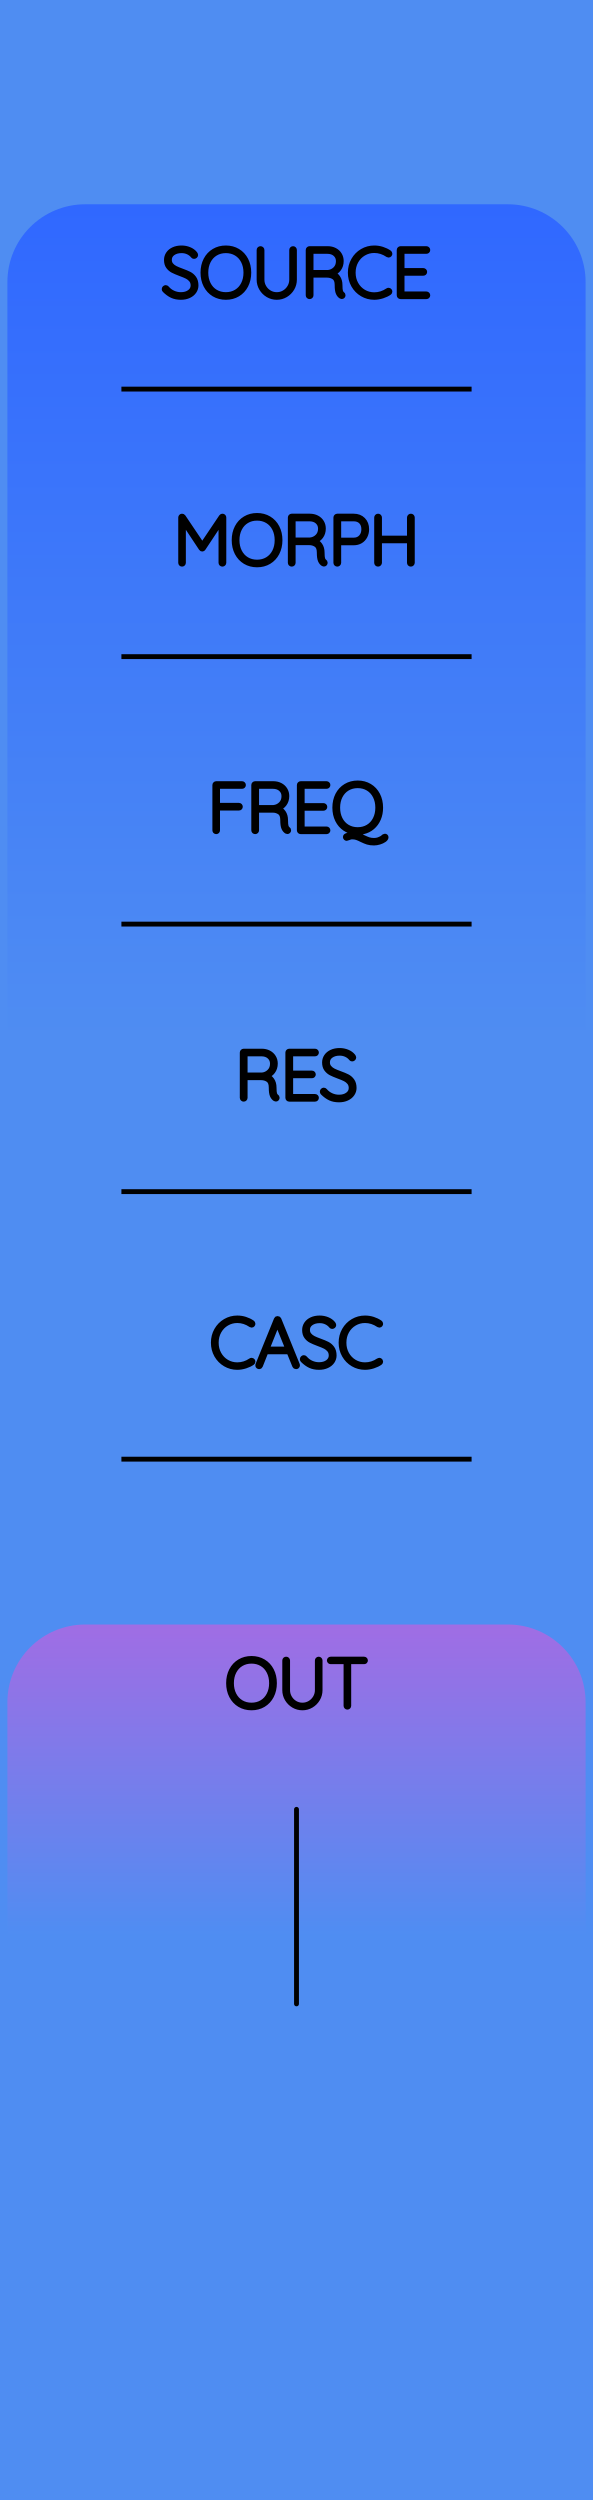
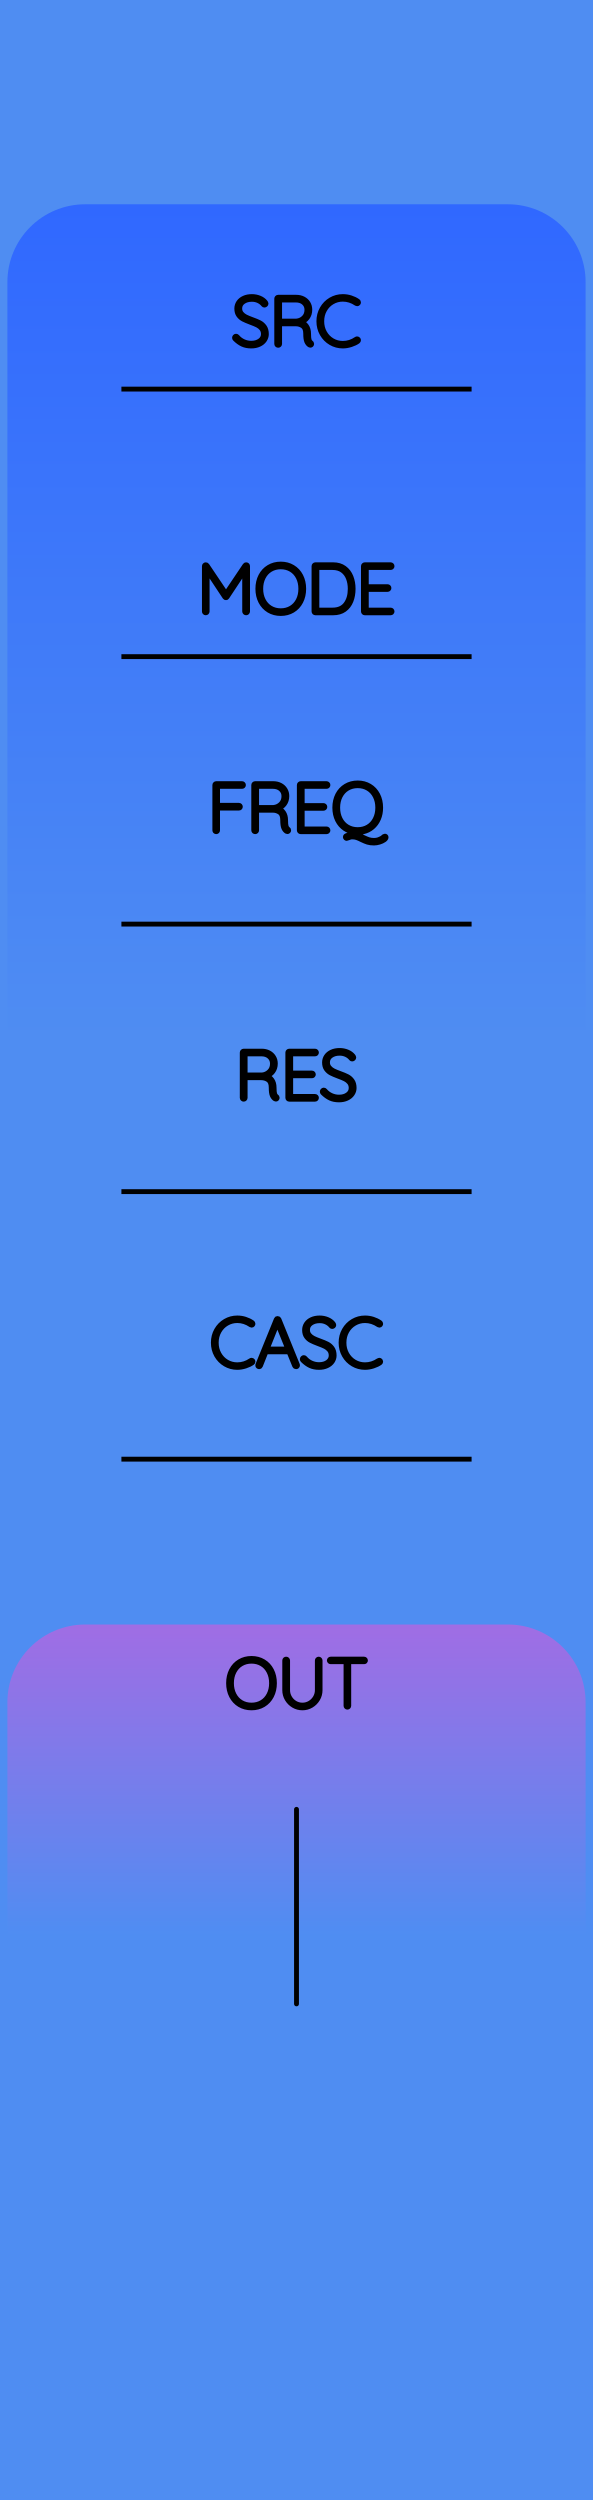
<svg xmlns="http://www.w3.org/2000/svg" width="30.48mm" height="128.50mm" viewBox="0 0 30.48 128.50">
  <g id="PanelLayer">
    <defs>
      <linearGradient id="gradient_controls" x1="0" y1="10.5" x2="0" y2="53.5" gradientUnits="userSpaceOnUse">
        <stop style="stop-color:#3068ff;stop-opacity:1;" offset="0" />
        <stop style="stop-color:#4f8df2;stop-opacity:1;" offset="1" />
      </linearGradient>
      <linearGradient id="gradient_output" x1="0" y1="83.5" x2="0" y2="99.5" gradientUnits="userSpaceOnUse">
        <stop style="stop-color:#a06de4;stop-opacity:1;" offset="0" />
        <stop style="stop-color:#4f8df2;stop-opacity:1;" offset="1" />
      </linearGradient>
    </defs>
    <rect id="border_rect" width="30.48" height="128.5" x="0" y="0" style="display:inline;fill:#4f8df2;fill-opacity:1;stroke:none;" />
    <path id="controls_art" d="M 0.38,53.50 L 0.38,14.50 A 4 4 0 0 1 4.38 10.5 L 26.10,10.50 A 4 4 0 0 1 30.1 14.5 L 30.10,10.50 L 30.10,53.50 z" style="fill:url(#gradient_controls);fill-opacity:1;stroke-width:0;" />
    <path id="output_art" d="M 0.38,99.50 L 0.38,87.50 A 4 4 0 0 1 4.38 83.5 L 26.10,83.50 A 4 4 0 0 1 30.1 87.5 L 30.10,83.50 L 30.10,99.50 z" style="fill:url(#gradient_output);fill-opacity:1;stroke-width:0;" />
+     <path d="M12.076 17.414Q12.054 17.392 12.054 17.361Q12.054 17.333 12.079 17.306Q12.104 17.28 12.132 17.28Q12.164 17.28 12.192 17.311Q12.33 17.474 12.518 17.558Q12.707 17.643 12.915 17.643Q13.187 17.643 13.363 17.512Q13.54 17.382 13.54 17.167Q13.536 16.997 13.448 16.888Q13.36 16.779 13.231 16.713Q13.102 16.648 12.88 16.567Q12.636 16.475 12.501 16.405Q12.365 16.334 12.268 16.204Q12.171 16.073 12.171 15.861Q12.171 15.689 12.266 15.547Q12.361 15.406 12.538 15.325Q12.714 15.244 12.947 15.244Q13.155 15.244 13.342 15.32Q13.529 15.396 13.638 15.533Q13.674 15.583 13.674 15.607Q13.674 15.636 13.647 15.659Q13.621 15.682 13.589 15.682Q13.561 15.682 13.543 15.66Q13.444 15.533 13.289 15.459Q13.134 15.385 12.947 15.385Q12.679 15.385 12.501 15.512Q12.322 15.639 12.322 15.858Q12.322 16.01 12.409 16.116Q12.495 16.221 12.626 16.287Q12.756 16.352 12.95 16.422Q13.197 16.511 13.342 16.585Q13.487 16.659 13.589 16.8Q13.691 16.941 13.691 17.174Q13.691 17.336 13.596 17.477Q13.501 17.618 13.323 17.701Q13.145 17.784 12.915 17.784Q12.654 17.784 12.46 17.694Q12.266 17.604 12.076 17.414ZM16.02 17.675Q16.02 17.706 16 17.726Q15.981 17.745 15.953 17.745Q15.931 17.745 15.921 17.738Q15.826 17.685 15.769 17.56Q15.713 17.435 15.713 17.149Q15.713 16.86 15.557 16.752Q15.402 16.645 15.198 16.645H14.372V17.678Q14.372 17.706 14.351 17.728Q14.33 17.749 14.298 17.749Q14.266 17.749 14.245 17.728Q14.224 17.706 14.224 17.678V15.35Q14.224 15.322 14.245 15.301Q14.266 15.279 14.295 15.279H15.226Q15.431 15.279 15.589 15.362Q15.748 15.445 15.836 15.59Q15.924 15.735 15.924 15.918Q15.924 16.154 15.799 16.324Q15.674 16.493 15.473 16.553Q15.642 16.606 15.752 16.763Q15.861 16.92 15.861 17.149Q15.861 17.386 15.891 17.479Q15.921 17.572 15.981 17.611Q16.02 17.636 16.02 17.675ZM15.243 16.503Q15.466 16.482 15.621 16.327Q15.776 16.172 15.776 15.921Q15.776 15.703 15.621 15.562Q15.466 15.421 15.208 15.421H14.372V16.503ZM18.426 15.54Q18.426 15.569 18.412 15.586Q18.39 15.614 18.359 15.614Q18.344 15.614 18.316 15.6Q17.988 15.378 17.621 15.378Q17.325 15.378 17.076 15.525Q16.828 15.671 16.683 15.93Q16.538 16.19 16.538 16.514Q16.538 16.839 16.683 17.098Q16.828 17.357 17.076 17.504Q17.325 17.65 17.621 17.65Q17.992 17.65 18.313 17.431Q18.33 17.417 18.355 17.417Q18.39 17.417 18.412 17.445Q18.426 17.463 18.426 17.488Q18.426 17.523 18.397 17.544Q18.26 17.643 18.043 17.714Q17.826 17.784 17.621 17.784Q17.286 17.784 17.004 17.618Q16.722 17.453 16.556 17.162Q16.39 16.87 16.39 16.514Q16.39 16.158 16.556 15.867Q16.722 15.576 17.004 15.41Q17.286 15.244 17.621 15.244Q17.833 15.244 18.032 15.308Q18.232 15.371 18.394 15.484Q18.426 15.509 18.426 15.54Z" style="stroke:#000000;stroke-width:0.25;stroke-linecap:round;stroke-linejoin:bevel" />
+     <path d="M 6.24,20.00 L 24.24,20.00 z " style="stroke:#000000;stroke-width:0.25;stroke-linecap:round;stroke-linejoin:bevel;stroke-dasharray:none" />
+     <path d="M12.725 29.1V31.428Q12.725 31.456 12.702 31.478Q12.679 31.499 12.651 31.499Q12.619 31.499 12.598 31.478Q12.576 31.456 12.576 31.428V29.319L11.666 30.695Q11.649 30.723 11.617 30.723Q11.578 30.723 11.56 30.695L10.647 29.315V31.428Q10.647 31.456 10.626 31.478Q10.604 31.499 10.576 31.499Q10.544 31.499 10.525 31.478Q10.506 31.456 10.506 31.428V29.1Q10.506 29.075 10.525 29.052Q10.544 29.029 10.573 29.029Q10.619 29.029 10.64 29.061L11.617 30.515L12.594 29.061Q12.622 29.022 12.661 29.029Q12.689 29.033 12.707 29.052Q12.725 29.072 12.725 29.1ZM14.432 31.534Q14.09 31.534 13.822 31.374Q13.554 31.213 13.404 30.924Q13.254 30.634 13.254 30.264Q13.254 29.894 13.404 29.604Q13.554 29.315 13.822 29.155Q14.09 28.994 14.432 28.994Q14.774 28.994 15.042 29.155Q15.311 29.315 15.46 29.604Q15.61 29.894 15.61 30.264Q15.61 30.634 15.46 30.924Q15.311 31.213 15.042 31.374Q14.774 31.534 14.432 31.534ZM14.432 29.135Q14.132 29.135 13.898 29.276Q13.663 29.417 13.533 29.675Q13.402 29.933 13.402 30.264Q13.402 30.596 13.533 30.853Q13.663 31.111 13.898 31.252Q14.132 31.393 14.432 31.393Q14.732 31.393 14.967 31.252Q15.201 31.111 15.332 30.853Q15.462 30.596 15.462 30.264Q15.462 29.933 15.332 29.675Q15.201 29.417 14.967 29.276Q14.732 29.135 14.432 29.135ZM18.15 30.264Q18.15 30.613 18.039 30.892Q17.928 31.171 17.699 31.335Q17.47 31.499 17.127 31.499H16.21Q16.182 31.499 16.161 31.478Q16.14 31.456 16.14 31.428V29.1Q16.14 29.072 16.161 29.051Q16.182 29.029 16.21 29.029H17.127Q17.466 29.029 17.697 29.199Q17.928 29.368 18.039 29.648Q18.15 29.929 18.15 30.264ZM18.002 30.264Q18.002 29.964 17.905 29.715Q17.808 29.467 17.605 29.319Q17.402 29.171 17.092 29.171H16.288V31.358H17.092Q17.551 31.358 17.776 31.056Q18.002 30.755 18.002 30.264ZM20.151 31.428Q20.151 31.46 20.13 31.479Q20.108 31.499 20.08 31.499H18.75Q18.722 31.499 18.701 31.478Q18.68 31.456 18.68 31.428V29.1Q18.68 29.072 18.701 29.051Q18.722 29.029 18.75 29.029H20.08Q20.108 29.029 20.13 29.051Q20.151 29.072 20.151 29.1Q20.151 29.132 20.13 29.151Q20.108 29.171 20.08 29.171H18.828V30.155H19.921Q19.95 30.155 19.971 30.176Q19.992 30.197 19.992 30.225Q19.992 30.257 19.971 30.276Q19.95 30.296 19.921 30.296H18.828V31.358H20.08Q20.108 31.358 20.13 31.379Q20.151 31.4 20.151 31.428Z" style="stroke:#000000;stroke-width:0.25;stroke-linecap:round;stroke-linejoin:bevel" />
    <path d="M 6.24,33.75 L 24.24,33.75 z " style="stroke:#000000;stroke-width:0.25;stroke-linecap:round;stroke-linejoin:bevel;stroke-dasharray:none" />
-     <path d="M11.506 26.6V28.928Q11.506 28.956 11.483 28.978Q11.46 28.999 11.432 28.999Q11.4 28.999 11.379 28.978Q11.358 28.956 11.358 28.928V26.819L10.447 28.195Q10.43 28.223 10.398 28.223Q10.359 28.223 10.342 28.195L9.428 26.815V28.928Q9.428 28.956 9.407 28.978Q9.386 28.999 9.357 28.999Q9.326 28.999 9.306 28.978Q9.287 28.956 9.287 28.928V26.6Q9.287 26.575 9.306 26.552Q9.326 26.529 9.354 26.529Q9.4 26.529 9.421 26.561L10.398 28.015L11.375 26.561Q11.403 26.522 11.442 26.529Q11.471 26.533 11.488 26.552Q11.506 26.572 11.506 26.6ZM13.213 29.034Q12.871 29.034 12.603 28.874Q12.335 28.713 12.185 28.424Q12.035 28.134 12.035 27.764Q12.035 27.394 12.185 27.104Q12.335 26.815 12.603 26.655Q12.871 26.494 13.213 26.494Q13.556 26.494 13.824 26.655Q14.092 26.815 14.242 27.104Q14.392 27.394 14.392 27.764Q14.392 28.134 14.242 28.424Q14.092 28.713 13.824 28.874Q13.556 29.034 13.213 29.034ZM13.213 26.635Q12.913 26.635 12.679 26.776Q12.444 26.917 12.314 27.175Q12.183 27.433 12.183 27.764Q12.183 28.096 12.314 28.353Q12.444 28.611 12.679 28.752Q12.913 28.893 13.213 28.893Q13.513 28.893 13.748 28.752Q13.982 28.611 14.113 28.353Q14.243 28.096 14.243 27.764Q14.243 27.433 14.113 27.175Q13.982 26.917 13.748 26.776Q13.513 26.635 13.213 26.635ZM16.716 28.925Q16.716 28.956 16.697 28.976Q16.678 28.995 16.649 28.995Q16.628 28.995 16.618 28.988Q16.522 28.935 16.466 28.81Q16.41 28.685 16.41 28.399Q16.41 28.11 16.254 28.002Q16.099 27.895 15.894 27.895H15.069V28.928Q15.069 28.956 15.048 28.978Q15.027 28.999 14.995 28.999Q14.963 28.999 14.942 28.978Q14.921 28.956 14.921 28.928V26.6Q14.921 26.572 14.942 26.551Q14.963 26.529 14.991 26.529H15.923Q16.127 26.529 16.286 26.612Q16.445 26.695 16.533 26.84Q16.621 26.985 16.621 27.168Q16.621 27.404 16.496 27.574Q16.371 27.743 16.17 27.803Q16.339 27.856 16.448 28.013Q16.558 28.17 16.558 28.399Q16.558 28.636 16.588 28.729Q16.618 28.822 16.678 28.861Q16.716 28.886 16.716 28.925ZM15.94 27.753Q16.163 27.732 16.318 27.577Q16.473 27.422 16.473 27.171Q16.473 26.953 16.318 26.812Q16.163 26.671 15.905 26.671H15.069V27.753ZM18.847 27.203Q18.847 27.401 18.764 27.561Q18.681 27.722 18.53 27.812Q18.378 27.902 18.18 27.902H17.411V28.928Q17.411 28.956 17.388 28.978Q17.366 28.999 17.337 28.999Q17.305 28.999 17.284 28.978Q17.263 28.956 17.263 28.928V26.6Q17.263 26.572 17.284 26.551Q17.305 26.529 17.334 26.529H18.18Q18.48 26.529 18.664 26.716Q18.847 26.903 18.847 27.203ZM18.699 27.203Q18.699 26.96 18.56 26.815Q18.42 26.671 18.18 26.671H17.411V27.761H18.18Q18.417 27.761 18.558 27.604Q18.699 27.447 18.699 27.203ZM21.193 26.604V28.925Q21.19 28.956 21.168 28.978Q21.147 28.999 21.119 28.999Q21.084 28.999 21.064 28.978Q21.045 28.956 21.045 28.925V27.799H19.507V28.925Q19.503 28.956 19.482 28.978Q19.461 28.999 19.433 28.999Q19.398 28.999 19.378 28.978Q19.359 28.956 19.359 28.925V26.604Q19.359 26.572 19.38 26.551Q19.401 26.529 19.433 26.529Q19.465 26.529 19.486 26.551Q19.507 26.572 19.507 26.604V27.658H21.045V26.604Q21.045 26.572 21.066 26.551Q21.087 26.529 21.119 26.529Q21.151 26.529 21.172 26.551Q21.193 26.572 21.193 26.604Z" style="stroke:#000000;stroke-width:0.25;stroke-linecap:round;stroke-linejoin:bevel" />
    <path d="M 6.24,47.50 L 24.24,47.50 z " style="stroke:#000000;stroke-width:0.25;stroke-linecap:round;stroke-linejoin:bevel;stroke-dasharray:none" />
    <path d="M12.513 40.35Q12.513 40.382 12.492 40.401Q12.471 40.42 12.443 40.42H11.183V41.394H12.284Q12.312 41.394 12.333 41.415Q12.354 41.437 12.354 41.465Q12.354 41.496 12.333 41.516Q12.312 41.535 12.284 41.535H11.183V42.678Q11.183 42.706 11.164 42.728Q11.144 42.749 11.113 42.749Q11.081 42.749 11.061 42.728Q11.042 42.706 11.042 42.678V40.35Q11.042 40.322 11.063 40.301Q11.084 40.279 11.113 40.279H12.443Q12.471 40.279 12.492 40.301Q12.513 40.322 12.513 40.35ZM14.838 42.675Q14.838 42.706 14.818 42.726Q14.799 42.745 14.771 42.745Q14.75 42.745 14.739 42.738Q14.644 42.685 14.587 42.56Q14.531 42.435 14.531 42.149Q14.531 41.86 14.376 41.752Q14.22 41.645 14.016 41.645H13.19V42.678Q13.19 42.706 13.169 42.728Q13.148 42.749 13.116 42.749Q13.085 42.749 13.063 42.728Q13.042 42.706 13.042 42.678V40.35Q13.042 40.322 13.063 40.301Q13.085 40.279 13.113 40.279H14.044Q14.249 40.279 14.407 40.362Q14.566 40.445 14.654 40.59Q14.743 40.734 14.743 40.918Q14.743 41.154 14.617 41.324Q14.492 41.493 14.291 41.553Q14.46 41.606 14.57 41.763Q14.679 41.92 14.679 42.149Q14.679 42.386 14.709 42.479Q14.739 42.572 14.799 42.611Q14.838 42.636 14.838 42.675ZM14.062 41.504Q14.284 41.482 14.439 41.327Q14.594 41.172 14.594 40.921Q14.594 40.703 14.439 40.562Q14.284 40.42 14.026 40.42H13.19V41.504ZM16.856 42.678Q16.856 42.71 16.835 42.729Q16.813 42.749 16.785 42.749H15.455Q15.427 42.749 15.406 42.728Q15.385 42.706 15.385 42.678V40.35Q15.385 40.322 15.406 40.301Q15.427 40.279 15.455 40.279H16.785Q16.813 40.279 16.835 40.301Q16.856 40.322 16.856 40.35Q16.856 40.382 16.835 40.401Q16.813 40.42 16.785 40.42H15.533V41.405H16.626Q16.655 41.405 16.676 41.426Q16.697 41.447 16.697 41.475Q16.697 41.507 16.676 41.526Q16.655 41.546 16.626 41.546H15.533V42.608H16.785Q16.813 42.608 16.835 42.629Q16.856 42.65 16.856 42.678ZM19.844 43.038Q19.844 43.105 19.745 43.174Q19.646 43.243 19.5 43.287Q19.353 43.331 19.223 43.331Q19.029 43.331 18.895 43.289Q18.761 43.246 18.588 43.162Q18.443 43.087 18.337 43.052Q18.232 43.017 18.094 43.017Q18.045 43.017 18.004 43.029Q17.963 43.042 17.907 43.066Q17.843 43.095 17.822 43.095Q17.794 43.095 17.773 43.073Q17.752 43.052 17.752 43.02Q17.752 42.978 17.791 42.961L18.306 42.781Q17.985 42.763 17.736 42.597Q17.487 42.431 17.348 42.151Q17.209 41.87 17.209 41.514Q17.209 41.144 17.358 40.854Q17.508 40.565 17.776 40.405Q18.045 40.244 18.387 40.244Q18.729 40.244 18.997 40.405Q19.265 40.565 19.415 40.854Q19.565 41.144 19.565 41.514Q19.565 41.832 19.454 42.089Q19.343 42.347 19.14 42.52Q18.937 42.692 18.672 42.752L18.239 42.894Q18.348 42.904 18.442 42.939Q18.535 42.975 18.666 43.038Q18.835 43.119 18.951 43.158Q19.068 43.197 19.223 43.197Q19.353 43.197 19.447 43.163Q19.54 43.13 19.629 43.08Q19.657 43.066 19.696 43.028Q19.717 43.006 19.74 42.992Q19.763 42.978 19.784 42.978Q19.812 42.978 19.828 42.994Q19.844 43.01 19.844 43.038ZM18.387 42.643Q18.687 42.643 18.921 42.502Q19.156 42.361 19.286 42.103Q19.417 41.846 19.417 41.514Q19.417 41.182 19.286 40.925Q19.156 40.667 18.921 40.526Q18.687 40.385 18.387 40.385Q18.087 40.385 17.852 40.526Q17.618 40.667 17.487 40.925Q17.357 41.182 17.357 41.514Q17.357 41.846 17.487 42.103Q17.618 42.361 17.852 42.502Q18.087 42.643 18.387 42.643Z" style="stroke:#000000;stroke-width:0.25;stroke-linecap:round;stroke-linejoin:bevel" />
    <path d="M 6.24,61.25 L 24.24,61.25 z " style="stroke:#000000;stroke-width:0.25;stroke-linecap:round;stroke-linejoin:bevel;stroke-dasharray:none" />
    <path d="M14.247 56.425Q14.247 56.456 14.227 56.476Q14.208 56.495 14.18 56.495Q14.159 56.495 14.148 56.488Q14.053 56.435 13.996 56.31Q13.94 56.185 13.94 55.899Q13.94 55.61 13.785 55.502Q13.63 55.395 13.425 55.395H12.6V56.428Q12.6 56.456 12.578 56.478Q12.557 56.499 12.525 56.499Q12.494 56.499 12.473 56.478Q12.451 56.456 12.451 56.428V54.1Q12.451 54.072 12.473 54.051Q12.494 54.029 12.522 54.029H13.453Q13.658 54.029 13.816 54.112Q13.975 54.195 14.063 54.34Q14.152 54.484 14.152 54.668Q14.152 54.904 14.026 55.074Q13.901 55.243 13.7 55.303Q13.87 55.356 13.979 55.513Q14.088 55.67 14.088 55.899Q14.088 56.136 14.118 56.229Q14.148 56.322 14.208 56.361Q14.247 56.386 14.247 56.425ZM13.471 55.254Q13.693 55.232 13.848 55.077Q14.004 54.922 14.004 54.671Q14.004 54.453 13.848 54.312Q13.693 54.17 13.435 54.17H12.6V55.254ZM16.265 56.428Q16.265 56.46 16.244 56.479Q16.223 56.499 16.194 56.499H14.864Q14.836 56.499 14.815 56.478Q14.794 56.456 14.794 56.428V54.1Q14.794 54.072 14.815 54.051Q14.836 54.029 14.864 54.029H16.194Q16.223 54.029 16.244 54.051Q16.265 54.072 16.265 54.1Q16.265 54.132 16.244 54.151Q16.223 54.17 16.194 54.17H14.942V55.155H16.035Q16.064 55.155 16.085 55.176Q16.106 55.197 16.106 55.225Q16.106 55.257 16.085 55.276Q16.064 55.296 16.035 55.296H14.942V56.358H16.194Q16.223 56.358 16.244 56.379Q16.265 56.4 16.265 56.428ZM16.586 56.164Q16.565 56.142 16.565 56.111Q16.565 56.083 16.589 56.056Q16.614 56.03 16.642 56.03Q16.674 56.03 16.702 56.061Q16.84 56.224 17.029 56.308Q17.217 56.393 17.425 56.393Q17.697 56.393 17.873 56.263Q18.05 56.132 18.05 55.917Q18.046 55.747 17.958 55.638Q17.87 55.529 17.741 55.463Q17.612 55.398 17.39 55.317Q17.147 55.225 17.011 55.155Q16.875 55.084 16.778 54.954Q16.681 54.823 16.681 54.611Q16.681 54.439 16.776 54.297Q16.872 54.156 17.048 54.075Q17.224 53.994 17.457 53.994Q17.665 53.994 17.852 54.07Q18.039 54.146 18.149 54.283Q18.184 54.333 18.184 54.358Q18.184 54.386 18.157 54.409Q18.131 54.432 18.099 54.432Q18.071 54.432 18.053 54.41Q17.955 54.283 17.799 54.209Q17.644 54.135 17.457 54.135Q17.189 54.135 17.011 54.262Q16.833 54.389 16.833 54.608Q16.833 54.76 16.919 54.865Q17.006 54.971 17.136 55.037Q17.267 55.102 17.461 55.172Q17.708 55.261 17.852 55.335Q17.997 55.409 18.099 55.55Q18.202 55.691 18.202 55.924Q18.202 56.086 18.106 56.227Q18.011 56.368 17.833 56.451Q17.655 56.534 17.425 56.534Q17.164 56.534 16.97 56.444Q16.776 56.354 16.586 56.164Z" style="stroke:#000000;stroke-width:0.25;stroke-linecap:round;stroke-linejoin:bevel" />
    <path d="M 6.24,75.00 L 24.24,75.00 z " style="stroke:#000000;stroke-width:0.25;stroke-linecap:round;stroke-linejoin:bevel;stroke-dasharray:none" />
    <path d="M13.002 68.04Q13.002 68.069 12.988 68.086Q12.966 68.115 12.935 68.115Q12.921 68.115 12.892 68.1Q12.564 67.878 12.197 67.878Q11.901 67.878 11.652 68.025Q11.403 68.171 11.259 68.43Q11.114 68.69 11.114 69.014Q11.114 69.339 11.259 69.598Q11.403 69.857 11.652 70.004Q11.901 70.15 12.197 70.15Q12.568 70.15 12.889 69.931Q12.906 69.917 12.931 69.917Q12.966 69.917 12.988 69.945Q13.002 69.963 13.002 69.988Q13.002 70.023 12.973 70.044Q12.836 70.143 12.619 70.214Q12.402 70.284 12.197 70.284Q11.862 70.284 11.58 70.118Q11.298 69.953 11.132 69.662Q10.966 69.37 10.966 69.014Q10.966 68.658 11.132 68.367Q11.298 68.076 11.58 67.91Q11.862 67.744 12.197 67.744Q12.409 67.744 12.608 67.808Q12.808 67.871 12.97 67.984Q13.002 68.009 13.002 68.04ZM15.291 70.182Q15.291 70.214 15.27 70.231Q15.249 70.249 15.217 70.249Q15.192 70.249 15.173 70.237Q15.154 70.224 15.146 70.203L14.85 69.476L14.854 69.483H13.672L13.386 70.203Q13.368 70.249 13.323 70.249Q13.291 70.249 13.271 70.231Q13.252 70.214 13.249 70.189Q13.245 70.175 13.252 70.154L14.201 67.818Q14.212 67.79 14.227 67.781Q14.243 67.772 14.268 67.772Q14.321 67.772 14.339 67.818L15.288 70.154Q15.291 70.164 15.291 70.182ZM13.728 69.342H14.797L14.258 68.012ZM15.559 69.914Q15.538 69.892 15.538 69.861Q15.538 69.833 15.563 69.806Q15.588 69.78 15.616 69.78Q15.648 69.78 15.676 69.811Q15.813 69.974 16.002 70.058Q16.191 70.143 16.399 70.143Q16.671 70.143 16.847 70.013Q17.023 69.882 17.023 69.667Q17.02 69.497 16.932 69.388Q16.843 69.279 16.715 69.213Q16.586 69.148 16.364 69.067Q16.12 68.975 15.984 68.905Q15.848 68.834 15.752 68.704Q15.655 68.573 15.655 68.362Q15.655 68.189 15.75 68.047Q15.845 67.906 16.021 67.825Q16.198 67.744 16.431 67.744Q16.639 67.744 16.826 67.82Q17.013 67.896 17.122 68.033Q17.157 68.083 17.157 68.108Q17.157 68.136 17.131 68.159Q17.104 68.182 17.073 68.182Q17.044 68.182 17.027 68.16Q16.928 68.033 16.773 67.959Q16.618 67.885 16.431 67.885Q16.163 67.885 15.984 68.012Q15.806 68.139 15.806 68.358Q15.806 68.51 15.893 68.615Q15.979 68.721 16.11 68.787Q16.24 68.852 16.434 68.922Q16.681 69.011 16.826 69.085Q16.97 69.159 17.073 69.3Q17.175 69.441 17.175 69.674Q17.175 69.836 17.08 69.977Q16.985 70.118 16.806 70.201Q16.628 70.284 16.399 70.284Q16.138 70.284 15.944 70.194Q15.75 70.104 15.559 69.914ZM19.567 68.04Q19.567 68.069 19.553 68.086Q19.532 68.115 19.5 68.115Q19.486 68.115 19.457 68.1Q19.129 67.878 18.762 67.878Q18.466 67.878 18.217 68.025Q17.969 68.171 17.824 68.43Q17.68 68.69 17.68 69.014Q17.68 69.339 17.824 69.598Q17.969 69.857 18.217 70.004Q18.466 70.15 18.762 70.15Q19.133 70.15 19.454 69.931Q19.472 69.917 19.496 69.917Q19.532 69.917 19.553 69.945Q19.567 69.963 19.567 69.988Q19.567 70.023 19.539 70.044Q19.401 70.143 19.184 70.214Q18.967 70.284 18.762 70.284Q18.427 70.284 18.145 70.118Q17.863 69.953 17.697 69.662Q17.531 69.37 17.531 69.014Q17.531 68.658 17.697 68.367Q17.863 68.076 18.145 67.91Q18.427 67.744 18.762 67.744Q18.974 67.744 19.174 67.808Q19.373 67.871 19.535 67.984Q19.567 68.009 19.567 68.04Z" style="stroke:#000000;stroke-width:0.25;stroke-linecap:round;stroke-linejoin:bevel" />
-     <path d="M 6.24,20.00 L 24.24,20.00 z " style="stroke:#000000;stroke-width:0.25;stroke-linecap:round;stroke-linejoin:bevel;stroke-dasharray:none" />
-     <path d="M8.46 14.914Q8.438 14.893 8.438 14.861Q8.438 14.833 8.463 14.806Q8.488 14.78 8.516 14.78Q8.548 14.78 8.576 14.811Q8.714 14.974 8.902 15.058Q9.091 15.143 9.299 15.143Q9.571 15.143 9.747 15.012Q9.924 14.882 9.924 14.667Q9.92 14.497 9.832 14.388Q9.744 14.279 9.615 14.213Q9.486 14.148 9.264 14.067Q9.021 13.975 8.885 13.905Q8.749 13.834 8.652 13.704Q8.555 13.573 8.555 13.361Q8.555 13.189 8.65 13.047Q8.745 12.906 8.922 12.825Q9.098 12.744 9.331 12.744Q9.539 12.744 9.726 12.82Q9.913 12.896 10.022 13.033Q10.058 13.083 10.058 13.107Q10.058 13.136 10.031 13.159Q10.005 13.182 9.973 13.182Q9.945 13.182 9.927 13.16Q9.828 13.033 9.673 12.959Q9.518 12.885 9.331 12.885Q9.063 12.885 8.885 13.012Q8.707 13.139 8.707 13.358Q8.707 13.51 8.793 13.616Q8.879 13.721 9.01 13.787Q9.14 13.852 9.335 13.922Q9.581 14.011 9.726 14.085Q9.871 14.159 9.973 14.3Q10.075 14.441 10.075 14.674Q10.075 14.836 9.98 14.977Q9.885 15.118 9.707 15.201Q9.529 15.284 9.299 15.284Q9.038 15.284 8.844 15.194Q8.65 15.104 8.46 14.914ZM11.61 15.284Q11.268 15.284 11 15.124Q10.732 14.963 10.582 14.674Q10.432 14.384 10.432 14.014Q10.432 13.644 10.582 13.354Q10.732 13.065 11 12.905Q11.268 12.744 11.61 12.744Q11.952 12.744 12.22 12.905Q12.488 13.065 12.638 13.354Q12.788 13.644 12.788 14.014Q12.788 14.384 12.638 14.674Q12.488 14.963 12.22 15.124Q11.952 15.284 11.61 15.284ZM11.61 12.885Q11.31 12.885 11.075 13.026Q10.841 13.167 10.71 13.425Q10.58 13.682 10.58 14.014Q10.58 14.346 10.71 14.603Q10.841 14.861 11.075 15.002Q11.31 15.143 11.61 15.143Q11.91 15.143 12.144 15.002Q12.379 14.861 12.509 14.603Q12.64 14.346 12.64 14.014Q12.64 13.682 12.509 13.425Q12.379 13.167 12.144 13.026Q11.91 12.885 11.61 12.885ZM15.134 12.85V14.374Q15.134 14.621 15.011 14.829Q14.887 15.037 14.679 15.161Q14.471 15.284 14.227 15.284Q13.981 15.284 13.772 15.161Q13.564 15.037 13.441 14.829Q13.317 14.621 13.317 14.374V12.85Q13.317 12.818 13.338 12.799Q13.36 12.779 13.391 12.779Q13.423 12.779 13.444 12.801Q13.466 12.822 13.466 12.85V14.374Q13.466 14.582 13.568 14.758Q13.67 14.935 13.845 15.039Q14.019 15.143 14.227 15.143Q14.436 15.143 14.61 15.039Q14.785 14.935 14.889 14.758Q14.993 14.582 14.993 14.374V12.85Q14.993 12.822 15.012 12.801Q15.032 12.779 15.064 12.779Q15.095 12.779 15.115 12.801Q15.134 12.822 15.134 12.85ZM17.635 15.175Q17.635 15.207 17.616 15.226Q17.597 15.245 17.568 15.245Q17.547 15.245 17.537 15.238Q17.441 15.185 17.385 15.06Q17.328 14.935 17.328 14.649Q17.328 14.36 17.173 14.252Q17.018 14.145 16.813 14.145H15.988V15.178Q15.988 15.207 15.967 15.228Q15.946 15.249 15.914 15.249Q15.882 15.249 15.861 15.228Q15.84 15.207 15.84 15.178V12.85Q15.84 12.822 15.861 12.801Q15.882 12.779 15.91 12.779H16.842Q17.046 12.779 17.205 12.862Q17.364 12.945 17.452 13.09Q17.54 13.235 17.54 13.418Q17.54 13.654 17.415 13.824Q17.29 13.993 17.089 14.053Q17.258 14.106 17.367 14.263Q17.477 14.42 17.477 14.649Q17.477 14.886 17.507 14.979Q17.537 15.072 17.597 15.111Q17.635 15.136 17.635 15.175ZM16.859 14.004Q17.081 13.982 17.237 13.827Q17.392 13.672 17.392 13.421Q17.392 13.203 17.237 13.062Q17.081 12.921 16.824 12.921H15.988V14.004ZM20.041 13.04Q20.041 13.069 20.027 13.086Q20.006 13.114 19.974 13.114Q19.96 13.114 19.932 13.1Q19.604 12.878 19.237 12.878Q18.941 12.878 18.692 13.025Q18.443 13.171 18.299 13.43Q18.154 13.69 18.154 14.014Q18.154 14.339 18.299 14.598Q18.443 14.857 18.692 15.004Q18.941 15.15 19.237 15.15Q19.607 15.15 19.928 14.931Q19.946 14.917 19.971 14.917Q20.006 14.917 20.027 14.945Q20.041 14.963 20.041 14.988Q20.041 15.023 20.013 15.044Q19.875 15.143 19.659 15.214Q19.442 15.284 19.237 15.284Q18.902 15.284 18.62 15.118Q18.337 14.953 18.172 14.662Q18.006 14.37 18.006 14.014Q18.006 13.658 18.172 13.367Q18.337 13.076 18.62 12.91Q18.902 12.744 19.237 12.744Q19.449 12.744 19.648 12.808Q19.847 12.871 20.01 12.984Q20.041 13.009 20.041 13.04ZM21.989 15.178Q21.989 15.21 21.968 15.229Q21.946 15.249 21.918 15.249H20.588Q20.56 15.249 20.539 15.228Q20.518 15.207 20.518 15.178V12.85Q20.518 12.822 20.539 12.801Q20.56 12.779 20.588 12.779H21.918Q21.946 12.779 21.968 12.801Q21.989 12.822 21.989 12.85Q21.989 12.882 21.968 12.901Q21.946 12.921 21.918 12.921H20.666V13.905H21.759Q21.788 13.905 21.809 13.926Q21.83 13.947 21.83 13.975Q21.83 14.007 21.809 14.027Q21.788 14.046 21.759 14.046H20.666V15.108H21.918Q21.946 15.108 21.968 15.129Q21.989 15.15 21.989 15.178Z" style="stroke:#000000;stroke-width:0.25;stroke-linecap:round;stroke-linejoin:bevel" />
    <path d="M 15.24,93.00 L 15.24,103.00 " style="stroke:#000000;stroke-width:0.25;stroke-linecap:round;stroke-linejoin:bevel;stroke-dasharray:none" fill="none" />
    <path d="M12.928 87.784Q12.585 87.784 12.317 87.624Q12.049 87.463 11.899 87.174Q11.749 86.885 11.749 86.514Q11.749 86.144 11.899 85.854Q12.049 85.565 12.317 85.405Q12.585 85.244 12.928 85.244Q13.27 85.244 13.538 85.405Q13.806 85.565 13.956 85.854Q14.106 86.144 14.106 86.514Q14.106 86.885 13.956 87.174Q13.806 87.463 13.538 87.624Q13.27 87.784 12.928 87.784ZM12.928 85.385Q12.628 85.385 12.393 85.526Q12.159 85.667 12.028 85.925Q11.897 86.183 11.897 86.514Q11.897 86.846 12.028 87.103Q12.159 87.361 12.393 87.502Q12.628 87.643 12.928 87.643Q13.227 87.643 13.462 87.502Q13.697 87.361 13.827 87.103Q13.958 86.846 13.958 86.514Q13.958 86.183 13.827 85.925Q13.697 85.667 13.462 85.526Q13.227 85.385 12.928 85.385ZM16.452 85.35V86.874Q16.452 87.121 16.328 87.329Q16.205 87.537 15.997 87.661Q15.789 87.784 15.545 87.784Q15.298 87.784 15.09 87.661Q14.882 87.537 14.758 87.329Q14.635 87.121 14.635 86.874V85.35Q14.635 85.318 14.656 85.299Q14.677 85.279 14.709 85.279Q14.741 85.279 14.762 85.301Q14.783 85.322 14.783 85.35V86.874Q14.783 87.082 14.886 87.258Q14.988 87.435 15.162 87.539Q15.337 87.643 15.545 87.643Q15.753 87.643 15.928 87.539Q16.102 87.435 16.207 87.258Q16.311 87.082 16.311 86.874V85.35Q16.311 85.322 16.33 85.301Q16.349 85.279 16.381 85.279Q16.413 85.279 16.432 85.301Q16.452 85.322 16.452 85.35ZM18.784 85.346Q18.784 85.378 18.764 85.396Q18.745 85.413 18.713 85.413H17.926V87.678Q17.926 87.707 17.905 87.728Q17.884 87.749 17.856 87.749Q17.824 87.749 17.805 87.728Q17.785 87.707 17.785 87.678V85.413H16.999Q16.97 85.413 16.949 85.394Q16.928 85.375 16.928 85.346Q16.928 85.318 16.949 85.299Q16.97 85.279 16.999 85.279H18.713Q18.741 85.279 18.762 85.299Q18.784 85.318 18.784 85.346Z" style="stroke:#000000;stroke-width:0.25;stroke-linecap:round;stroke-linejoin:bevel" />
  </g>
</svg>
